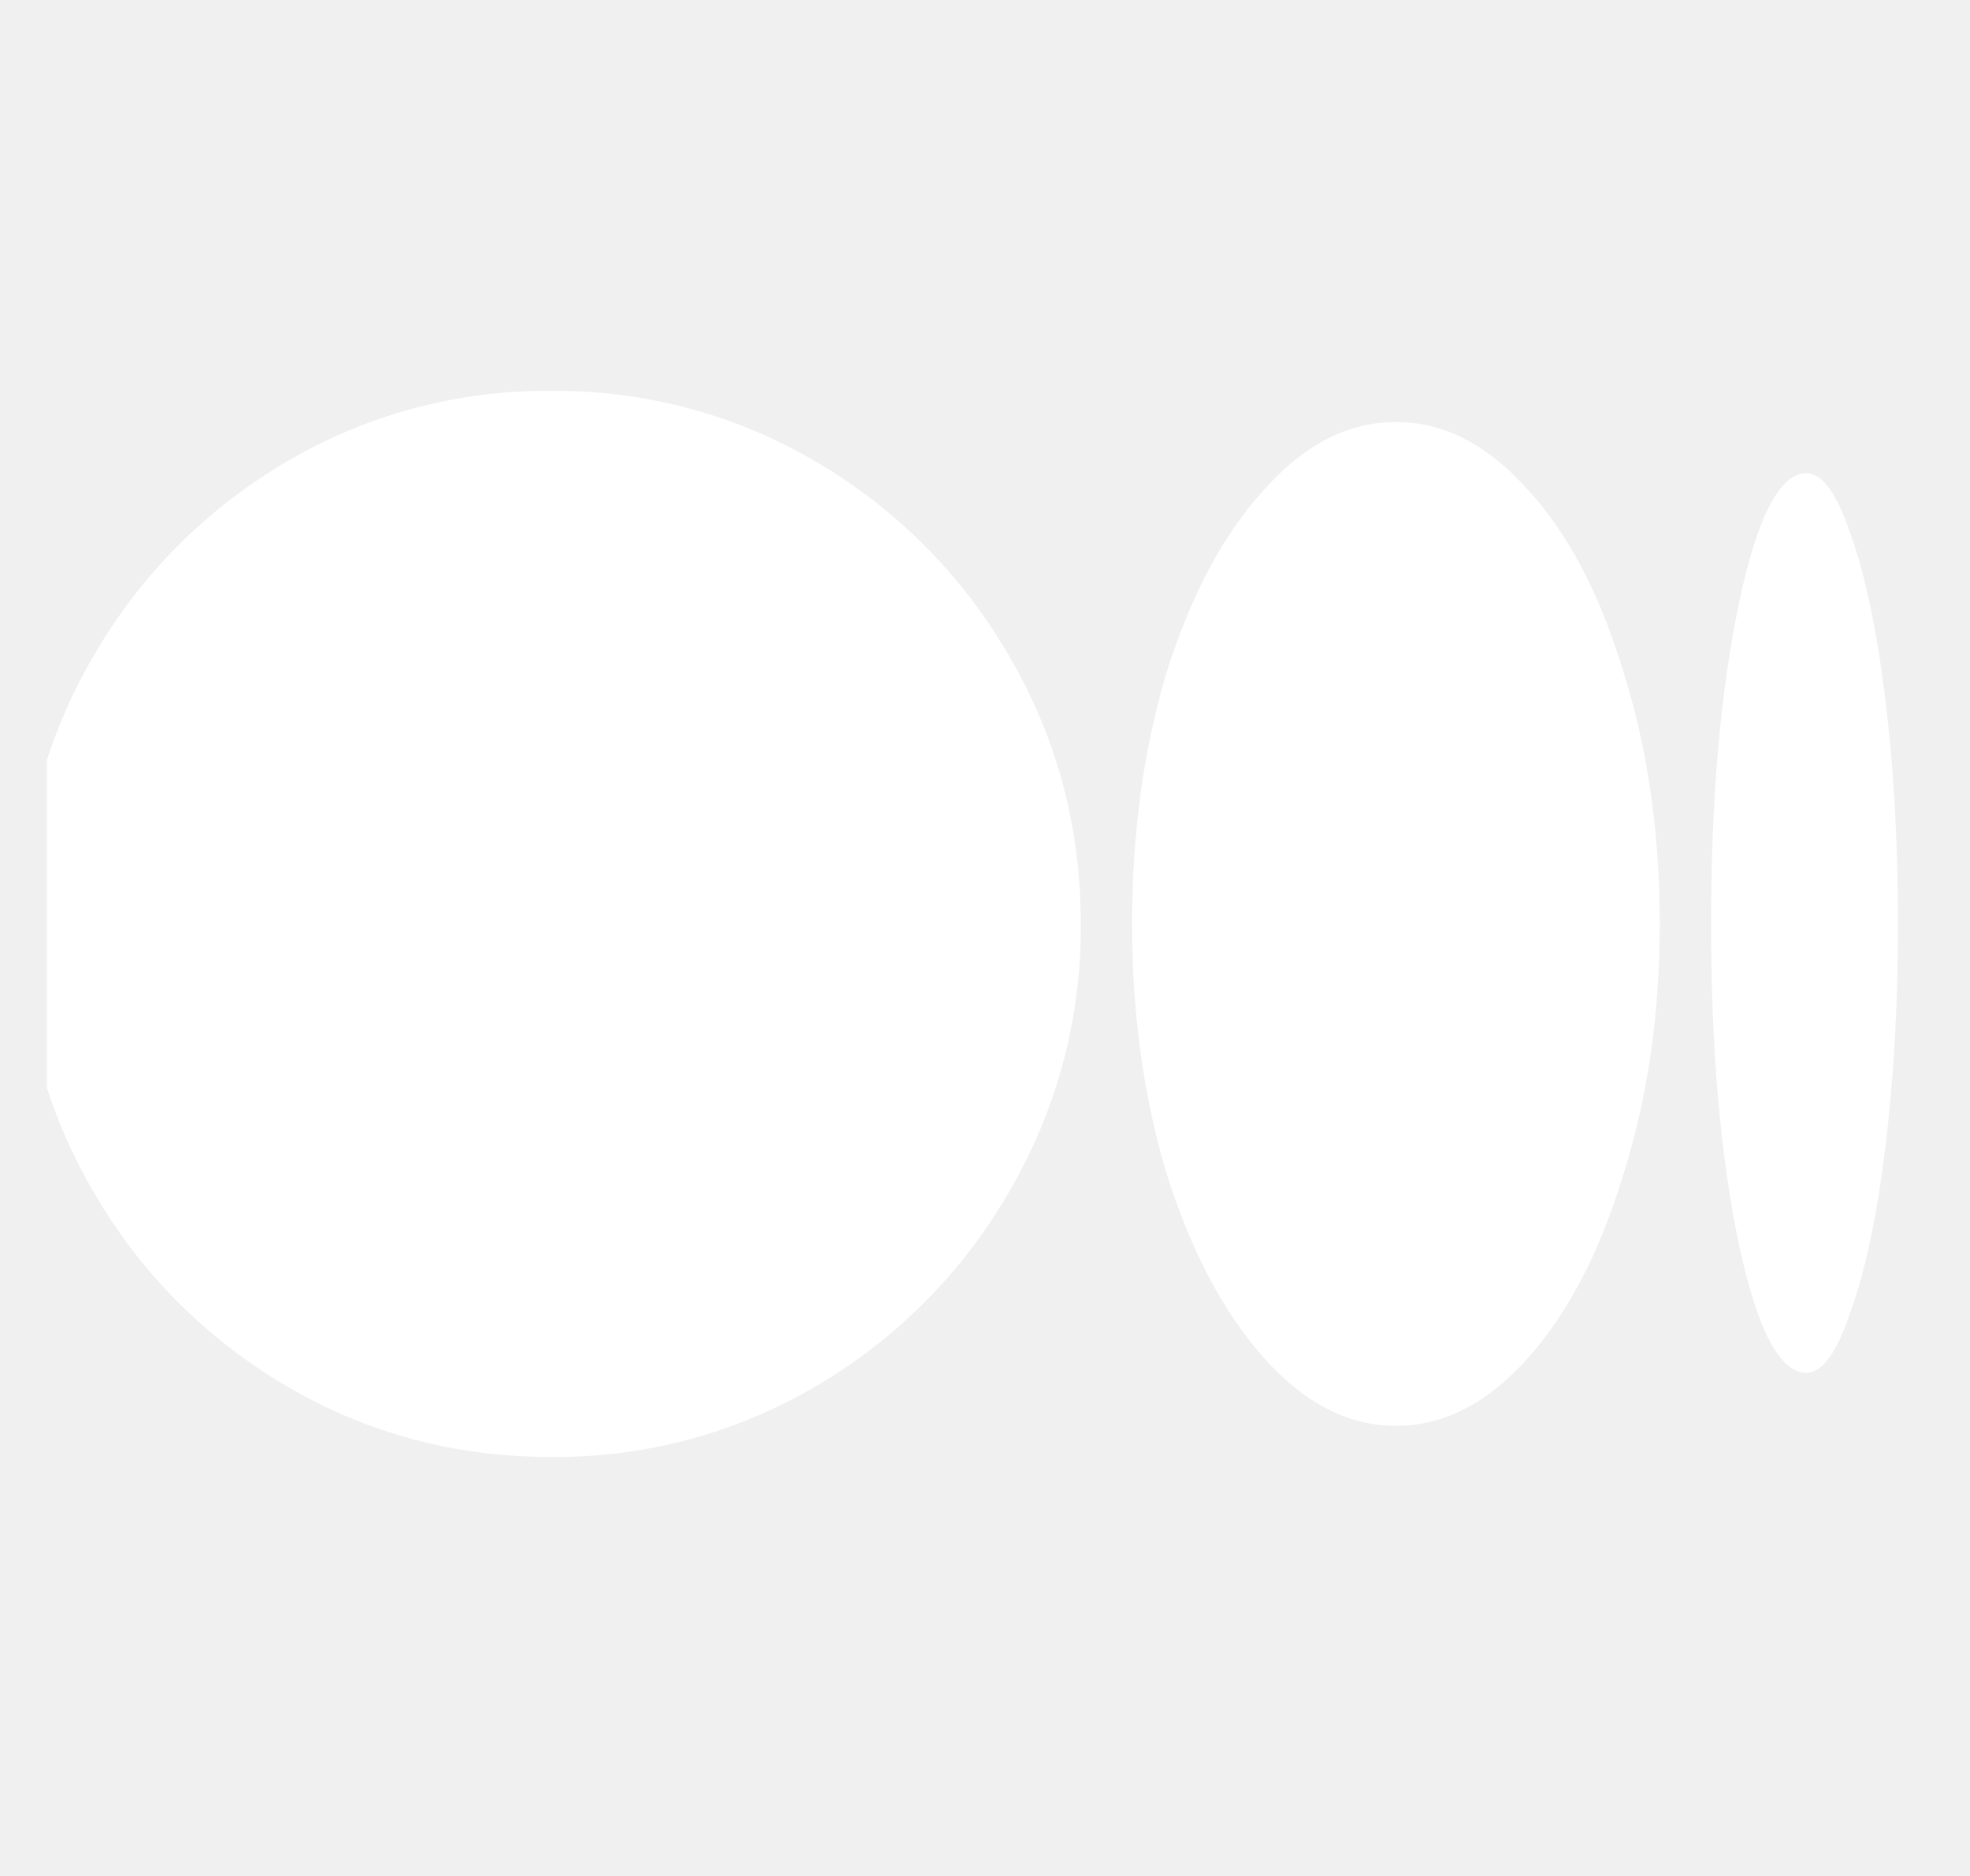
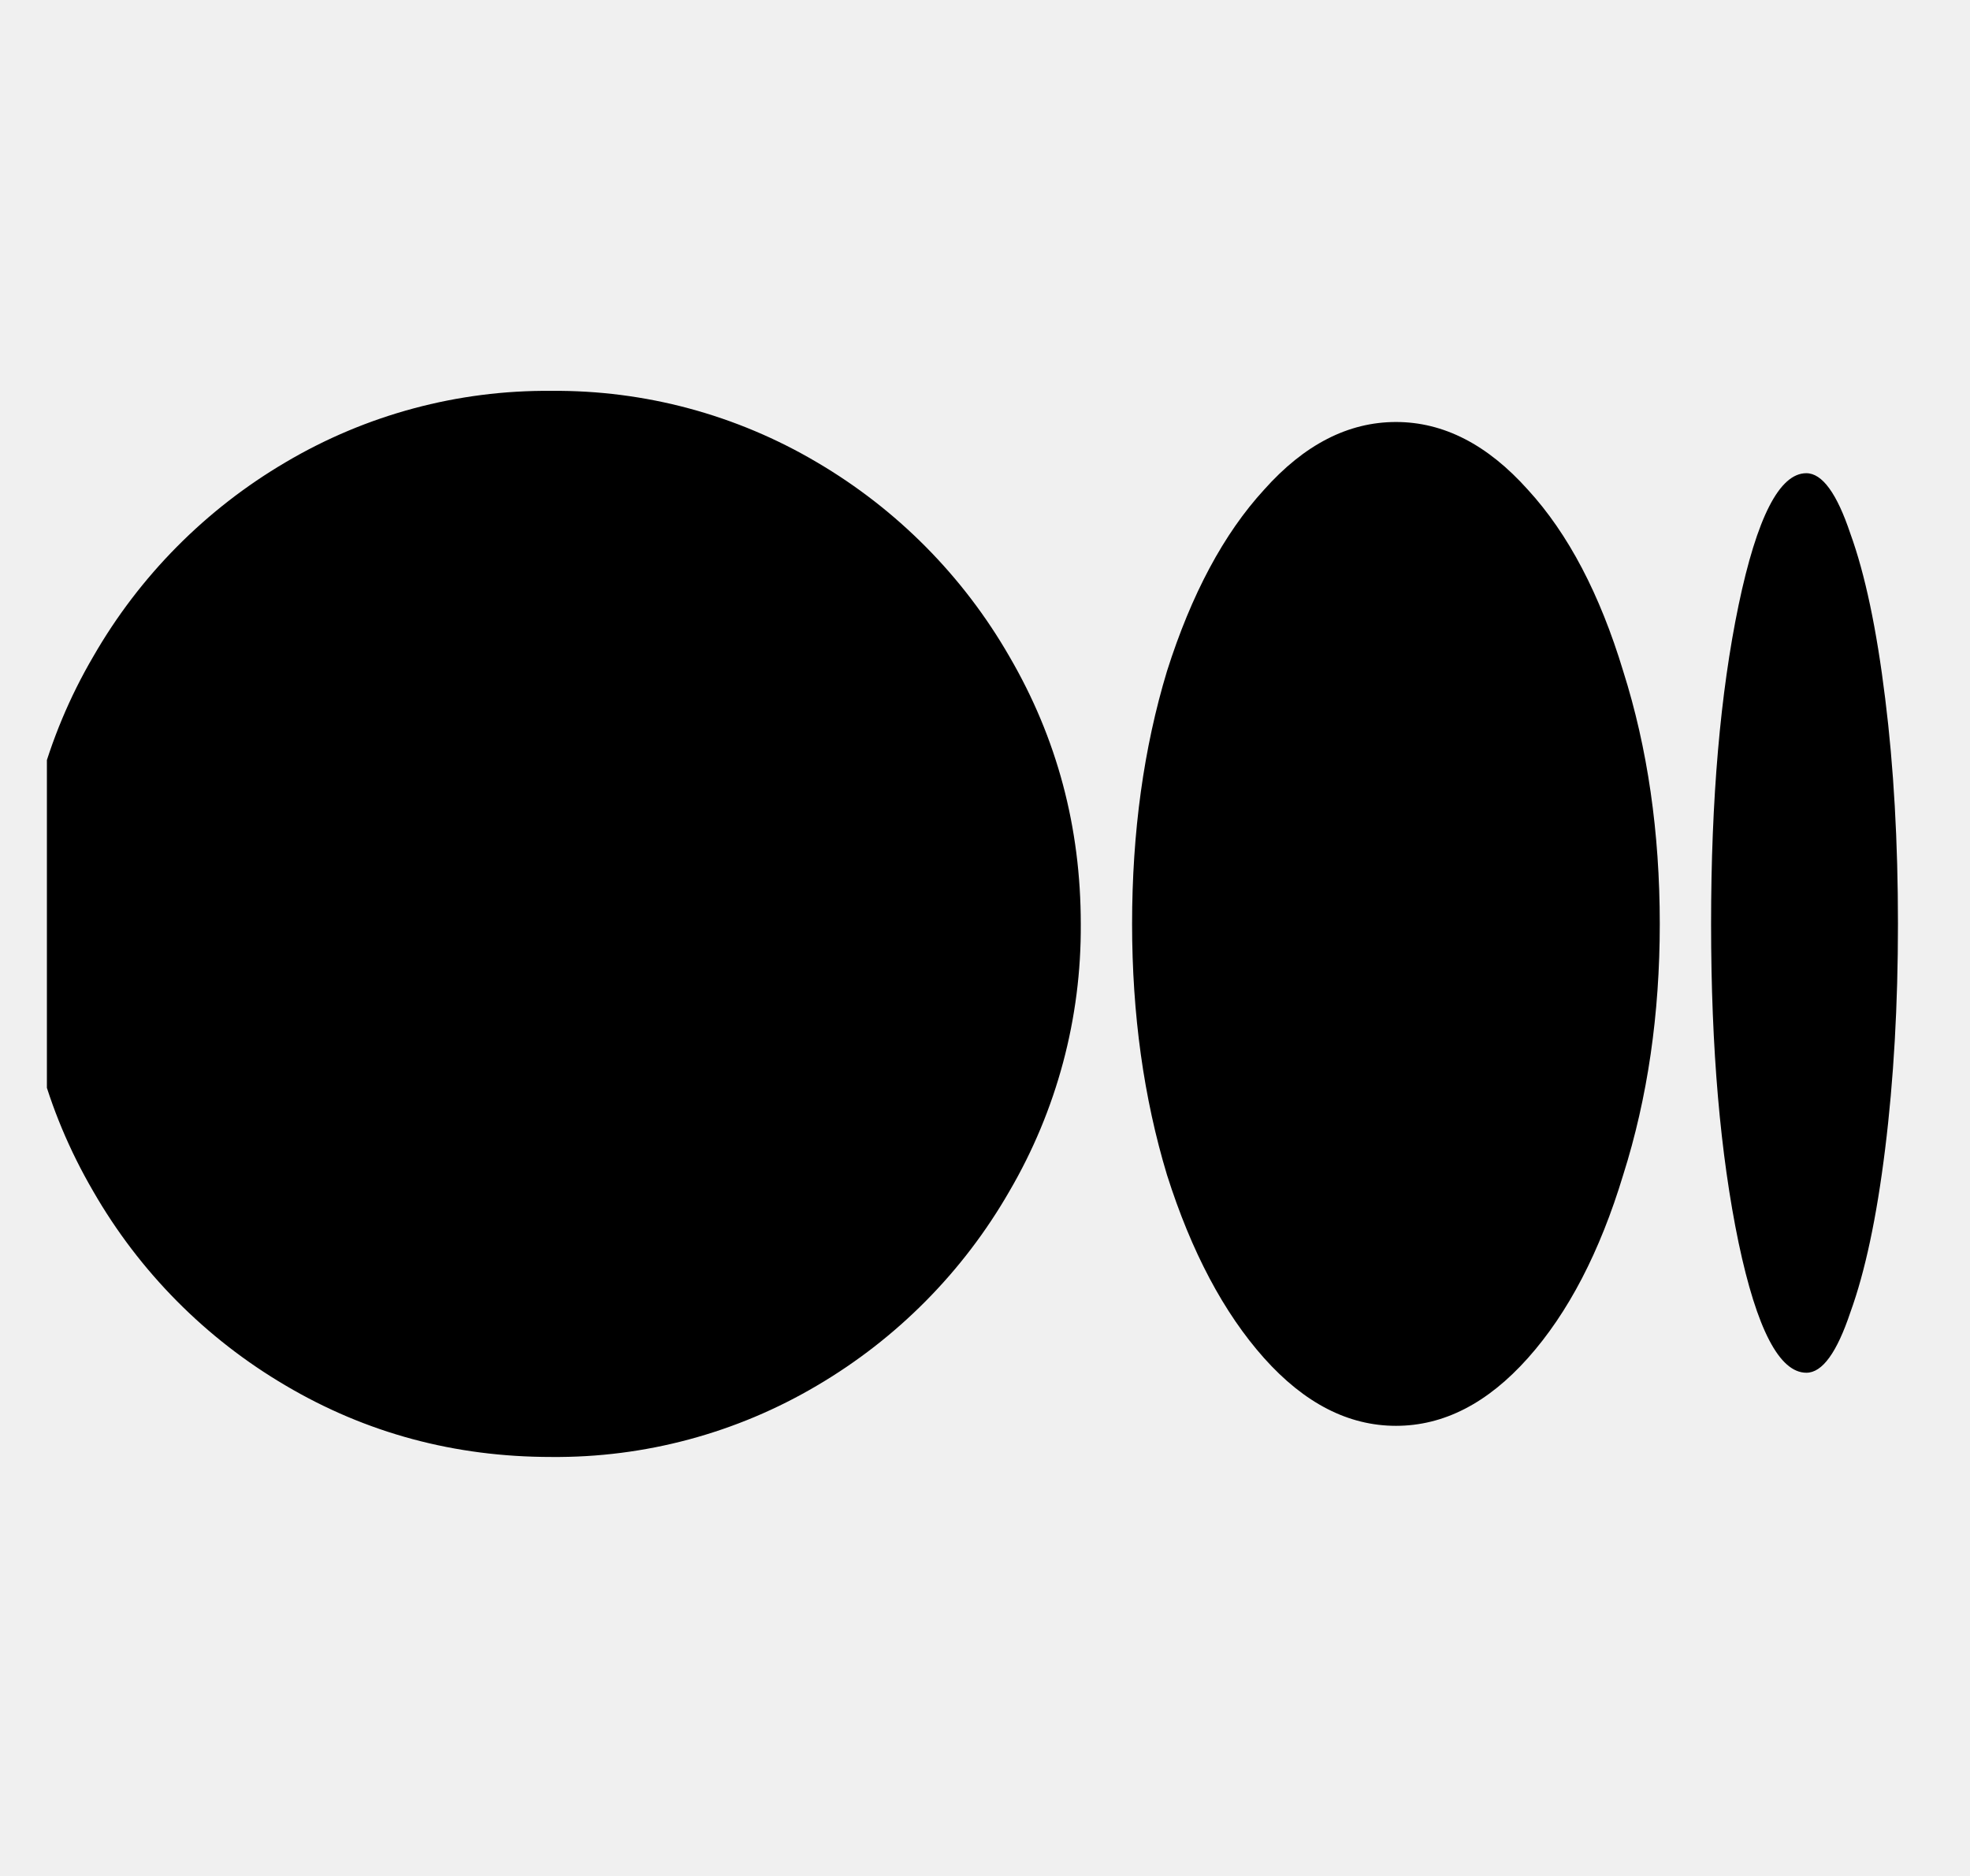
<svg xmlns="http://www.w3.org/2000/svg" width="21" height="20" fill="none">
  <g clip-path="url(#a)">
-     <path fill="#fff" d="M20.232 9.85c0-.872-.045-1.673-.136-2.402-.091-.742-.215-1.328-.371-1.758-.144-.43-.3-.645-.47-.645-.286 0-.526.47-.722 1.407-.195.937-.293 2.07-.293 3.398 0 1.328.098 2.46.293 3.398.195.925.436 1.387.723 1.387.17 0 .325-.215.469-.645.156-.43.28-1.009.37-1.738.092-.742.137-1.543.137-2.402Zm-20 0c0 1.029.254 1.979.762 2.851a5.686 5.686 0 0 0 2.05 2.07c.86.508 1.804.762 2.833.762a5.465 5.465 0 0 0 2.832-.761 5.686 5.686 0 0 0 2.05-2.07 5.568 5.568 0 0 0 .762-2.852c0-1.029-.253-1.98-.761-2.851a5.685 5.685 0 0 0-2.051-2.07 5.465 5.465 0 0 0-2.832-.762 5.465 5.465 0 0 0-2.832.761 5.685 5.685 0 0 0-2.05 2.07A5.568 5.568 0 0 0 .231 9.85Zm11.836 0c0 .963.124 1.855.372 2.676.26.82.605 1.47 1.035 1.953.43.481.898.722 1.406.722.508 0 .976-.24 1.406-.722.43-.482.768-1.133 1.016-1.953.26-.82.39-1.713.39-2.676 0-.977-.13-1.875-.39-2.695-.248-.82-.586-1.465-1.016-1.934-.43-.481-.898-.722-1.406-.722-.508 0-.977.24-1.406.722-.43.469-.775 1.114-1.035 1.934-.248.82-.372 1.718-.372 2.695Z" />
+     <path fill="currentColor" d="M20.232 9.85c0-.872-.045-1.673-.136-2.402-.091-.742-.215-1.328-.371-1.758-.144-.43-.3-.645-.47-.645-.286 0-.526.47-.722 1.407-.195.937-.293 2.07-.293 3.398 0 1.328.098 2.46.293 3.398.195.925.436 1.387.723 1.387.17 0 .325-.215.469-.645.156-.43.28-1.009.37-1.738.092-.742.137-1.543.137-2.402Zm-20 0c0 1.029.254 1.979.762 2.851a5.686 5.686 0 0 0 2.05 2.07c.86.508 1.804.762 2.833.762a5.465 5.465 0 0 0 2.832-.761 5.686 5.686 0 0 0 2.05-2.07 5.568 5.568 0 0 0 .762-2.852c0-1.029-.253-1.98-.761-2.851a5.685 5.685 0 0 0-2.051-2.07 5.465 5.465 0 0 0-2.832-.762 5.465 5.465 0 0 0-2.832.761 5.685 5.685 0 0 0-2.05 2.07A5.568 5.568 0 0 0 .231 9.85Zm11.836 0c0 .963.124 1.855.372 2.676.26.82.605 1.47 1.035 1.953.43.481.898.722 1.406.722.508 0 .976-.24 1.406-.722.43-.482.768-1.133 1.016-1.953.26-.82.39-1.713.39-2.676 0-.977-.13-1.875-.39-2.695-.248-.82-.586-1.465-1.016-1.934-.43-.481-.898-.722-1.406-.722-.508 0-.977.24-1.406.722-.43.469-.775 1.114-1.035 1.934-.248.82-.372 1.718-.372 2.695Z" />
  </g>
  <defs>
    <clipPath id="a">
      <path fill="#fff" d="M.5 0h20v20H.5z" />
    </clipPath>
  </defs>
</svg>
